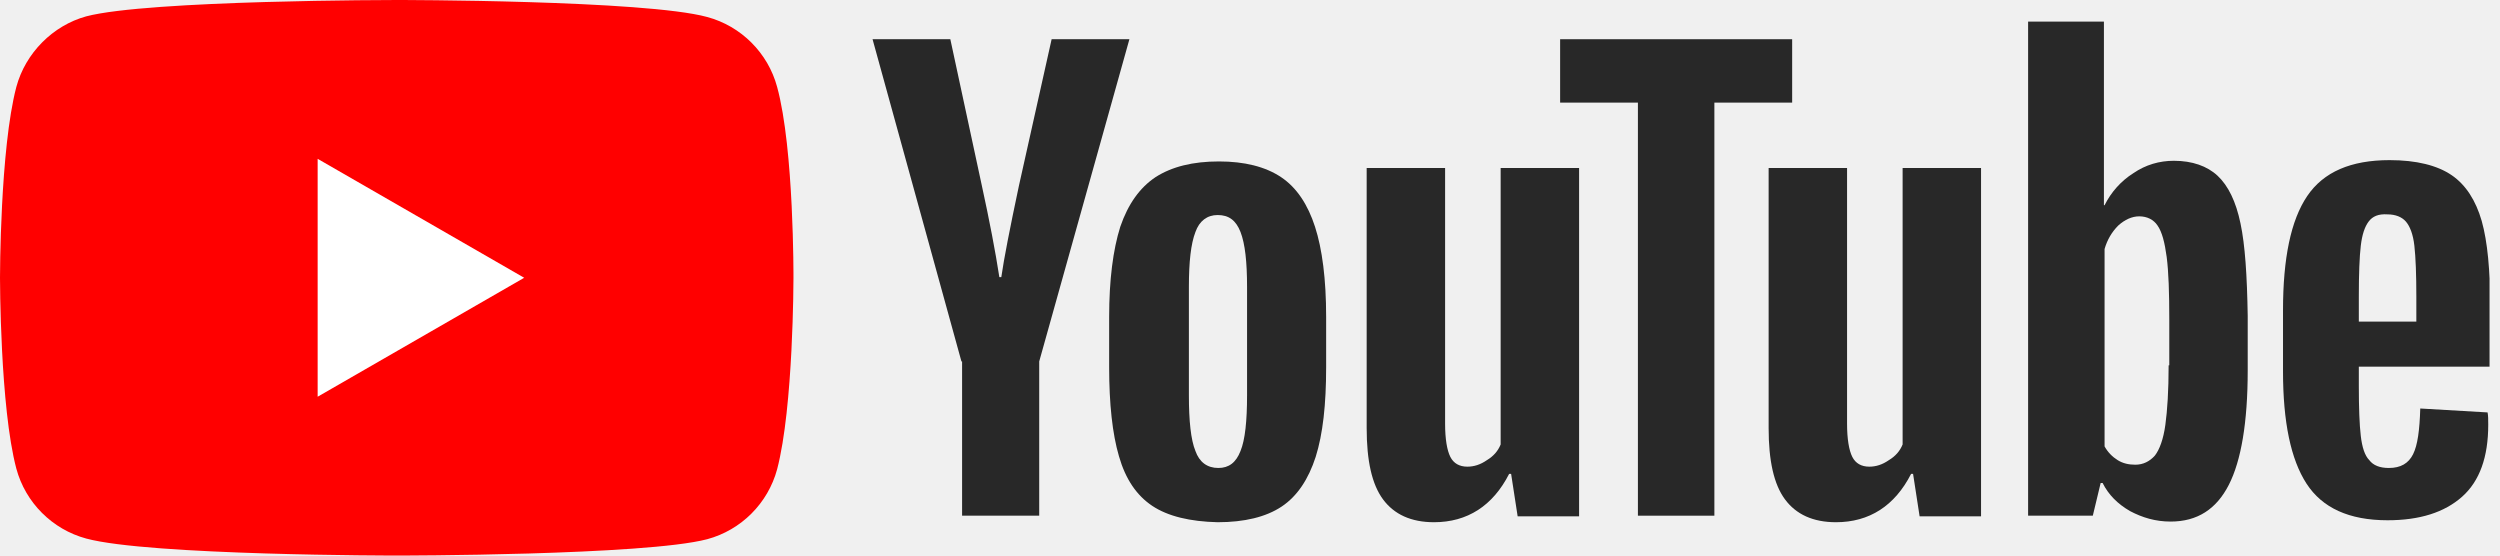
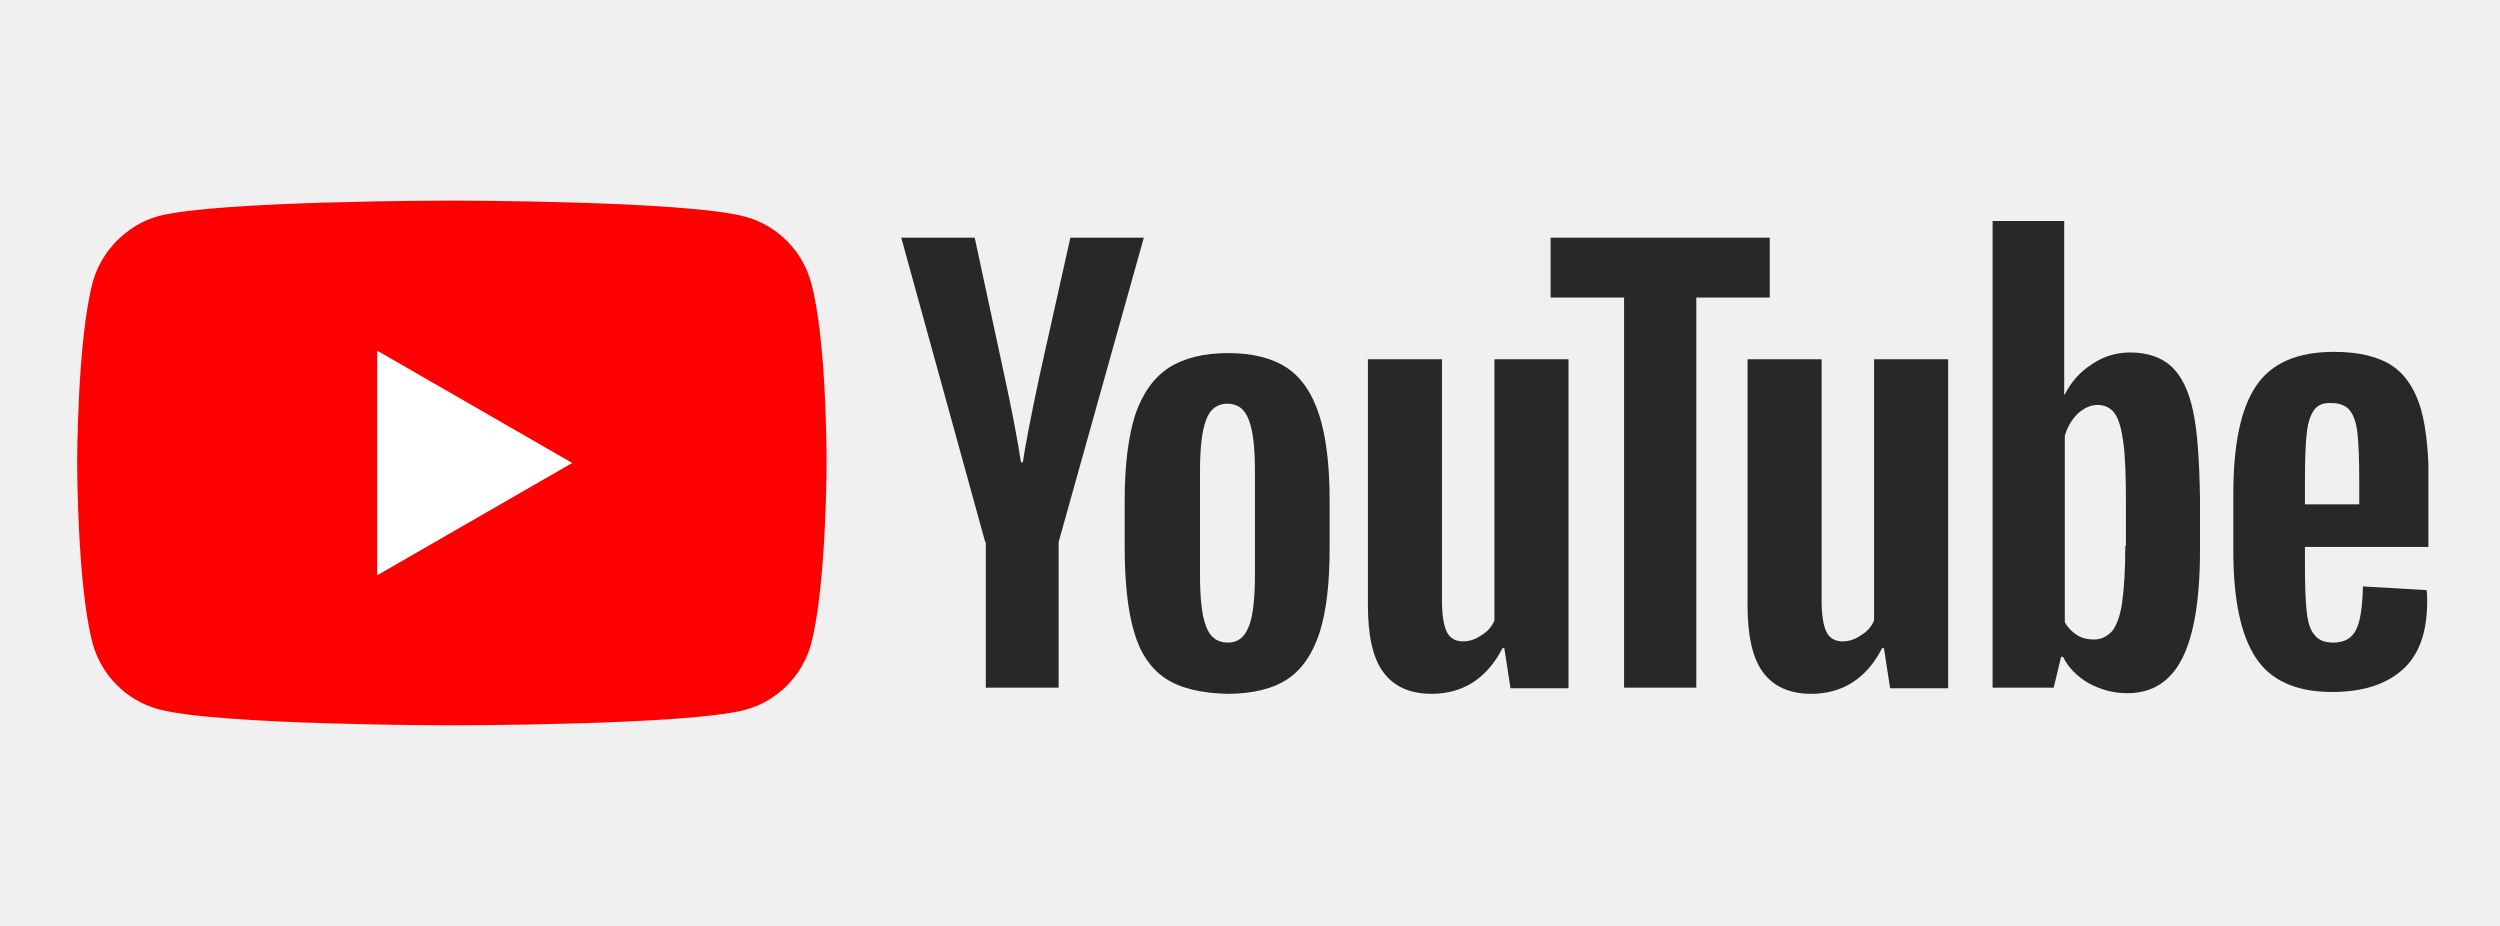
- <svg xmlns="http://www.w3.org/2000/svg" width="153" height="34" viewBox="0 0 153 34" fill="none">
+ <svg xmlns="http://www.w3.org/2000/svg" width="162" height="60" viewBox="0 0 162 60" fill="none">
  <g clip-path="url(#clip0)">
-     <path d="M47.56 5.32C47 3.24 45.36 1.6 43.28 1.04C39.48 0 24.28 0 24.28 0C24.28 0 9.08 0 5.28 1C3.24 1.56 1.56 3.24 1 5.32C0 9.12 0 17 0 17C0 17 0 24.92 1 28.68C1.56 30.76 3.2 32.4 5.28 32.96C9.12 34 24.28 34 24.28 34C24.28 34 39.48 34 43.28 33C45.36 32.44 47 30.8 47.56 28.72C48.56 24.92 48.56 17.04 48.56 17.04C48.56 17.04 48.6 9.12 47.56 5.32Z" fill="#FF0000" />
-     <path d="M19.44 24.28L32.08 17L19.44 9.72V24.28Z" fill="white" />
-     <path d="M70.52 30.96C69.56 30.32 68.88 29.32 68.48 27.92C68.08 26.56 67.88 24.72 67.88 22.48V19.4C67.88 17.12 68.12 15.28 68.56 13.88C69.04 12.48 69.76 11.48 70.72 10.84C71.72 10.2 73 9.88 74.6 9.88C76.16 9.88 77.44 10.2 78.4 10.84C79.36 11.48 80.04 12.52 80.48 13.88C80.92 15.24 81.16 17.08 81.16 19.4V22.48C81.16 24.76 80.96 26.56 80.52 27.96C80.08 29.32 79.4 30.36 78.44 31C77.48 31.64 76.16 31.96 74.52 31.96C72.84 31.92 71.48 31.6 70.52 30.96ZM75.92 27.6C76.2 26.92 76.32 25.76 76.32 24.2V17.56C76.32 16.04 76.2 14.92 75.92 14.2C75.64 13.48 75.2 13.16 74.52 13.16C73.88 13.16 73.4 13.52 73.16 14.2C72.88 14.92 72.76 16.04 72.76 17.56V24.2C72.76 25.76 72.88 26.92 73.16 27.6C73.4 28.28 73.88 28.64 74.56 28.64C75.2 28.64 75.64 28.32 75.92 27.6Z" fill="#282828" />
-     <path d="M144.36 22.52V23.6C144.36 24.96 144.4 26 144.48 26.68C144.56 27.36 144.72 27.88 145 28.16C145.24 28.48 145.64 28.64 146.2 28.64C146.92 28.64 147.4 28.36 147.68 27.8C147.96 27.24 148.08 26.32 148.12 25L152.24 25.24C152.28 25.44 152.28 25.68 152.28 26C152.28 27.96 151.76 29.44 150.68 30.4C149.6 31.36 148.08 31.84 146.12 31.84C143.76 31.84 142.12 31.08 141.16 29.6C140.2 28.12 139.72 25.84 139.72 22.72V19C139.72 15.8 140.2 13.48 141.2 12C142.2 10.52 143.88 9.8 146.24 9.8C147.88 9.8 149.16 10.12 150.04 10.72C150.92 11.32 151.52 12.28 151.88 13.52C152.24 14.8 152.4 16.56 152.4 18.8V22.44H144.36V22.52ZM144.96 13.56C144.72 13.88 144.56 14.36 144.48 15.04C144.4 15.72 144.36 16.76 144.36 18.16V19.68H147.88V18.16C147.88 16.8 147.84 15.76 147.76 15.04C147.68 14.32 147.48 13.84 147.24 13.56C147 13.28 146.6 13.12 146.12 13.12C145.56 13.08 145.2 13.24 144.96 13.56Z" fill="#282828" />
-     <path d="M58.84 22.12L53.4 2.4H58.16L60.08 11.32C60.56 13.52 60.92 15.4 61.16 16.96H61.28C61.44 15.84 61.8 14 62.36 11.36L64.36 2.4H69.12L63.6 22.12V31.56H58.88V22.12H58.84Z" fill="#282828" />
-     <path d="M96.64 10.28V31.6H92.88L92.48 29H92.36C91.36 30.96 89.8 31.96 87.76 31.96C86.36 31.96 85.32 31.48 84.64 30.56C83.96 29.64 83.64 28.2 83.64 26.2V10.28H88.44V25.92C88.44 26.88 88.56 27.56 88.76 27.96C88.96 28.36 89.32 28.56 89.8 28.56C90.2 28.56 90.6 28.44 91 28.16C91.4 27.92 91.68 27.6 91.84 27.2V10.28H96.64Z" fill="#282828" />
-     <path d="M121.24 10.28V31.6H117.48L117.08 29H116.96C115.96 30.96 114.4 31.96 112.36 31.96C110.96 31.96 109.92 31.48 109.24 30.56C108.56 29.64 108.24 28.2 108.24 26.2V10.28H113.04V25.92C113.04 26.88 113.16 27.56 113.36 27.96C113.56 28.36 113.92 28.56 114.4 28.56C114.8 28.56 115.2 28.44 115.6 28.16C116 27.92 116.28 27.6 116.44 27.2V10.28H121.24Z" fill="#282828" />
-     <path d="M109.68 6.28H104.92V31.56H100.24V6.28H95.48V2.4H109.68V6.28V6.28Z" fill="#282828" />
-     <path d="M137.12 13.68C136.84 12.32 136.36 11.36 135.72 10.76C135.08 10.16 134.16 9.84 133.04 9.84C132.16 9.84 131.32 10.08 130.56 10.6C129.8 11.08 129.2 11.76 128.8 12.56H128.76V1.32H124.12V31.56H128.08L128.56 29.56H128.68C129.04 30.28 129.6 30.84 130.36 31.28C131.12 31.68 131.92 31.92 132.84 31.92C134.48 31.92 135.64 31.16 136.4 29.68C137.16 28.2 137.56 25.84 137.56 22.68V19.32C137.52 16.88 137.4 15 137.12 13.68ZM132.72 22.36C132.72 23.92 132.64 25.12 132.52 26C132.4 26.88 132.16 27.52 131.88 27.88C131.56 28.24 131.16 28.44 130.68 28.44C130.28 28.44 129.92 28.36 129.6 28.16C129.28 27.96 129 27.68 128.8 27.32V15.24C128.96 14.68 129.24 14.2 129.64 13.8C130.04 13.44 130.48 13.24 130.92 13.24C131.4 13.24 131.8 13.44 132.04 13.8C132.32 14.2 132.48 14.84 132.6 15.72C132.72 16.64 132.76 17.92 132.76 19.56V22.36H132.72Z" fill="#282828" />
+     <path d="M52.56 18.32C52 16.24 50.36 14.6 48.28 14.04C44.48 13 29.28 13 29.28 13C29.28 13 14.08 13 10.28 14C8.24 14.56 6.56 16.24 6 18.32C5 22.12 5 30 5 30C5 30 5 37.92 6 41.68C6.56 43.76 8.2 45.4 10.28 45.96C14.12 47 29.28 47 29.28 47C29.28 47 44.48 47 48.28 46C50.36 45.44 52 43.8 52.56 41.72C53.56 37.92 53.56 30.04 53.56 30.04C53.56 30.04 53.6 22.12 52.56 18.32Z" fill="#FF0000" />
+     <path d="M24.44 37.28L37.08 30L24.44 22.72V37.28Z" fill="white" />
+     <path d="M75.52 43.96C74.56 43.32 73.88 42.32 73.48 40.92C73.08 39.56 72.88 37.72 72.88 35.48V32.4C72.88 30.12 73.12 28.28 73.56 26.88C74.04 25.48 74.76 24.48 75.72 23.84C76.72 23.2 78 22.88 79.6 22.88C81.16 22.88 82.44 23.2 83.4 23.84C84.36 24.48 85.04 25.52 85.48 26.88C85.92 28.24 86.16 30.08 86.16 32.4V35.48C86.16 37.76 85.96 39.56 85.52 40.96C85.08 42.32 84.4 43.36 83.44 44C82.48 44.64 81.16 44.96 79.52 44.96C77.84 44.92 76.48 44.6 75.52 43.96ZM80.92 40.6C81.2 39.92 81.32 38.76 81.32 37.2V30.56C81.32 29.04 81.2 27.92 80.92 27.2C80.64 26.48 80.2 26.16 79.52 26.16C78.88 26.16 78.4 26.52 78.16 27.2C77.88 27.92 77.76 29.04 77.76 30.56V37.2C77.76 38.76 77.88 39.92 78.16 40.6C78.4 41.28 78.88 41.64 79.56 41.64C80.2 41.64 80.64 41.32 80.92 40.6Z" fill="#282828" />
+     <path d="M149.36 35.52V36.6C149.36 37.96 149.4 39 149.48 39.68C149.56 40.36 149.72 40.88 150 41.16C150.24 41.48 150.64 41.64 151.2 41.64C151.92 41.64 152.4 41.36 152.68 40.8C152.96 40.24 153.08 39.32 153.12 38L157.24 38.24C157.28 38.44 157.28 38.68 157.28 39C157.28 40.96 156.76 42.44 155.68 43.4C154.6 44.36 153.08 44.84 151.12 44.84C148.76 44.84 147.12 44.08 146.16 42.6C145.2 41.12 144.72 38.84 144.72 35.72V32C144.72 28.8 145.2 26.48 146.2 25C147.2 23.52 148.88 22.8 151.24 22.8C152.88 22.8 154.16 23.12 155.04 23.72C155.92 24.32 156.52 25.28 156.88 26.52C157.24 27.8 157.4 29.56 157.4 31.8V35.44H149.36V35.52ZM149.96 26.56C149.72 26.88 149.56 27.36 149.48 28.04C149.4 28.72 149.36 29.76 149.36 31.16V32.68H152.88V31.16C152.88 29.8 152.84 28.76 152.76 28.04C152.68 27.32 152.48 26.84 152.24 26.56C152 26.28 151.6 26.12 151.12 26.12C150.56 26.08 150.2 26.24 149.96 26.56Z" fill="#282828" />
+     <path d="M63.84 35.12L58.4 15.4H63.16L65.08 24.32C65.56 26.52 65.92 28.4 66.16 29.96H66.28C66.44 28.84 66.8 27 67.36 24.36L69.36 15.4H74.12L68.6 35.12V44.56H63.88V35.12H63.84Z" fill="#282828" />
+     <path d="M101.64 23.28V44.6H97.88L97.48 42H97.36C96.36 43.96 94.8 44.96 92.76 44.96C91.36 44.96 90.32 44.48 89.64 43.56C88.96 42.64 88.64 41.2 88.64 39.2V23.28H93.44V38.92C93.44 39.88 93.56 40.56 93.76 40.96C93.96 41.36 94.32 41.56 94.8 41.56C95.2 41.56 95.6 41.44 96 41.16C96.4 40.92 96.68 40.6 96.84 40.2V23.28H101.64Z" fill="#282828" />
+     <path d="M126.24 23.28V44.6H122.48L122.08 42H121.96C120.96 43.96 119.4 44.96 117.36 44.96C115.96 44.96 114.92 44.48 114.24 43.56C113.56 42.64 113.24 41.2 113.24 39.2V23.28H118.04V38.92C118.04 39.88 118.16 40.56 118.36 40.96C118.56 41.36 118.92 41.56 119.4 41.56C119.8 41.56 120.2 41.44 120.6 41.16C121 40.92 121.28 40.6 121.44 40.2V23.28H126.24Z" fill="#282828" />
+     <path d="M114.68 19.28H109.92V44.56H105.24V19.28H100.48V15.4H114.68V19.28V19.28Z" fill="#282828" />
+     <path d="M142.12 26.68C141.84 25.32 141.36 24.36 140.72 23.76C140.08 23.16 139.16 22.84 138.04 22.84C137.16 22.84 136.32 23.08 135.56 23.6C134.8 24.08 134.2 24.76 133.8 25.56H133.76V14.32H129.12V44.56H133.08L133.56 42.56H133.68C134.04 43.28 134.6 43.84 135.36 44.28C136.12 44.68 136.92 44.92 137.84 44.92C139.48 44.92 140.64 44.16 141.4 42.68C142.16 41.2 142.56 38.84 142.56 35.68V32.32C142.52 29.88 142.4 28 142.12 26.68ZM137.72 35.36C137.72 36.92 137.64 38.12 137.52 39C137.4 39.88 137.16 40.52 136.88 40.88C136.56 41.24 136.16 41.44 135.68 41.44C135.28 41.44 134.92 41.36 134.6 41.16C134.28 40.96 134 40.68 133.8 40.32V28.24C133.96 27.68 134.24 27.2 134.64 26.8C135.04 26.44 135.48 26.24 135.92 26.24C136.4 26.24 136.8 26.44 137.04 26.8C137.32 27.2 137.48 27.84 137.6 28.72C137.72 29.64 137.76 30.92 137.76 32.56V35.36H137.72Z" fill="#282828" />
  </g>
  <defs>
    <clipPath id="clip0">
-       <rect width="152.36" height="34" fill="white" />
+       <rect width="152.36" height="34" fill="white" transform="translate(5 13)" />
    </clipPath>
  </defs>
</svg>
